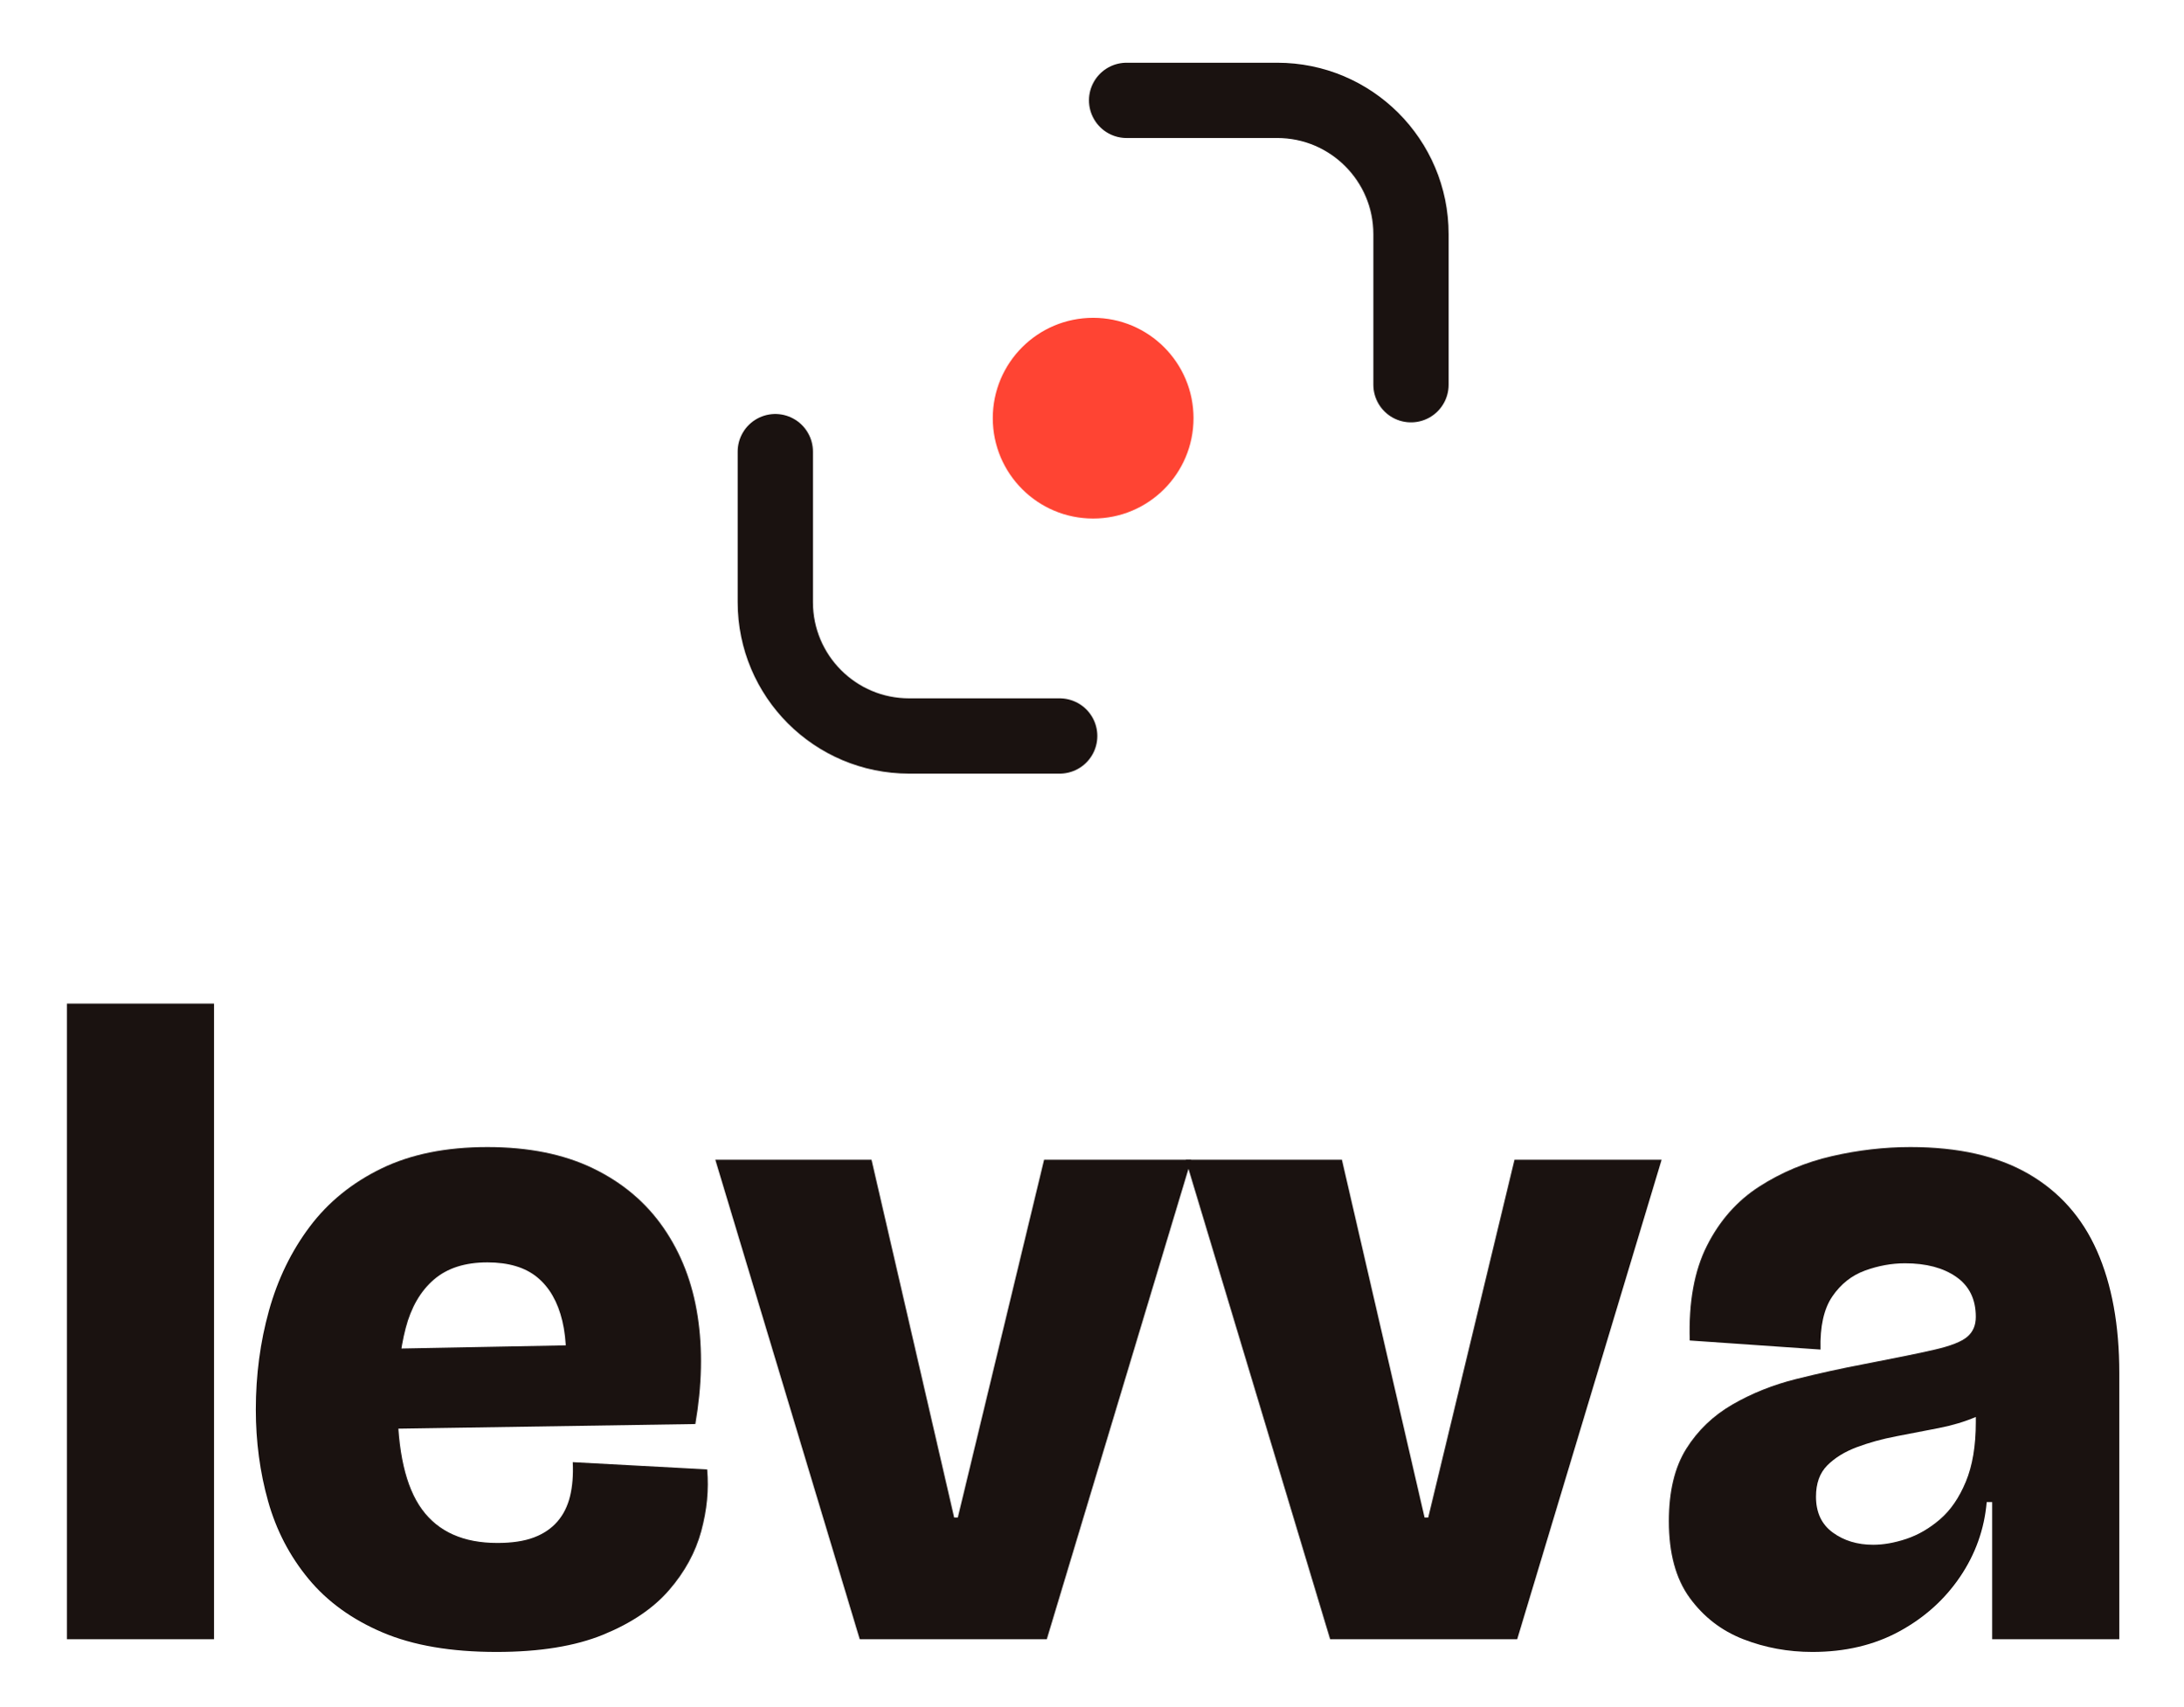
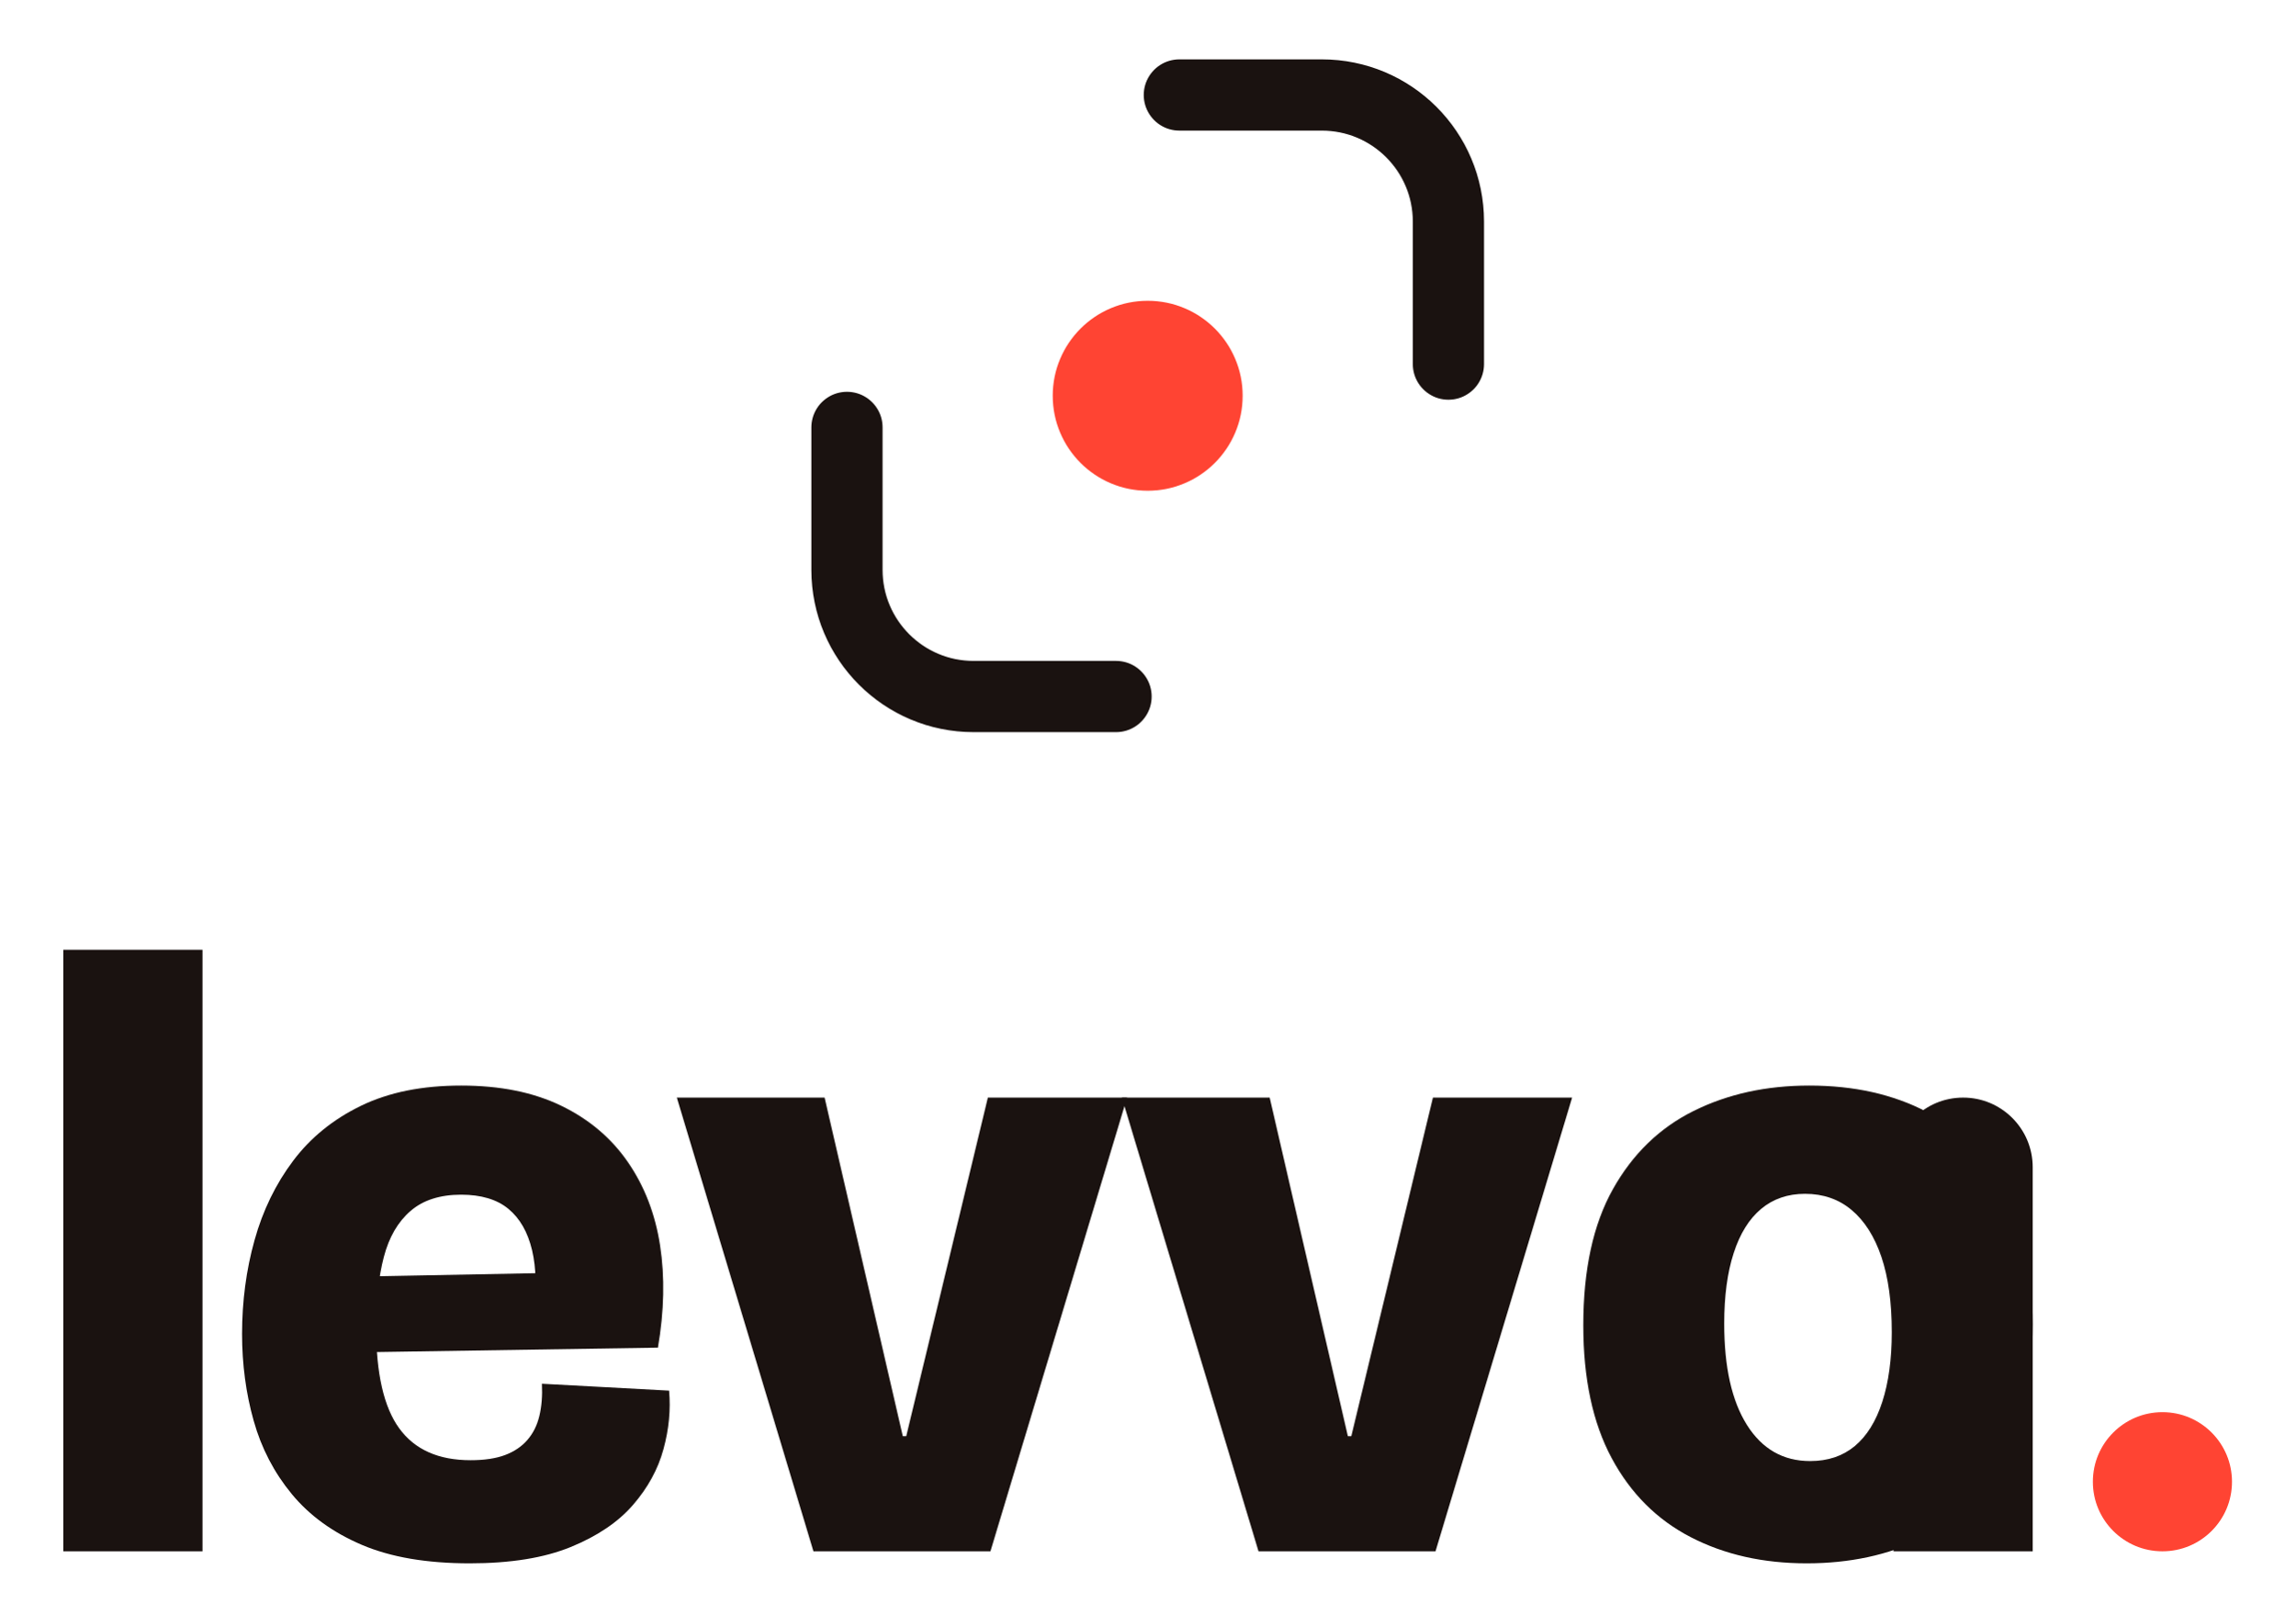
- <svg xmlns="http://www.w3.org/2000/svg" viewBox="0 0 261 204" width="261" height="204">
-   <g transform="translate(80.69 0)">
+ <svg xmlns="http://www.w3.org/2000/svg" viewBox="0 0 290 204" width="290" height="204">
+   <g transform="translate(95.02 0)">
    <g fill="none" stroke="#1a1210" stroke-width="9" stroke-linecap="round" stroke-linejoin="round">
-       <path class="br-tr" d="M54 12H72A16 16 0 0 1 88 28V46" />
-       <path class="br-bl" d="M12 54V72A16 16 0 0 0 28 88H46" />
+       <path d="M54 12H72A16 16 0 0 1 88 28V46" />
+       <path d="M12 54V72A16 16 0 0 0 28 88H46" />
    </g>
-     <circle class="dot" cx="50" cy="50" r="12" fill="#ff4433" />
+     <circle cx="50" cy="50" r="12" fill="#ff4433" />
  </g>
  <g fill="#1a1210">
    <path d="M8.0 196.0V120.0H25.589V196.0Z" />
    <path d="M59.354 197.52Q51.211 197.52 45.729 195.186Q40.246 192.851 36.88 188.78Q33.514 184.709 32.049 179.497Q30.583 174.286 30.583 168.531Q30.583 162.343 32.157 156.697Q33.731 151.051 37.043 146.654Q40.354 142.257 45.62 139.706Q50.886 137.154 58.269 137.154Q65.651 137.154 70.917 139.706Q76.183 142.257 79.331 146.817Q82.48 151.377 83.403 157.349Q84.326 163.32 83.131 170.269L41.549 170.92V161.366L69.669 160.823L67.389 166.36Q68.04 161.366 67.226 157.946Q66.411 154.526 64.24 152.734Q62.069 150.943 58.269 150.943Q54.251 150.943 51.863 153.006Q49.474 155.069 48.497 158.814Q47.52 162.56 47.52 167.663Q47.52 176.457 50.451 180.474Q53.383 184.491 59.463 184.491Q62.069 184.491 63.806 183.84Q65.543 183.189 66.629 181.94Q67.714 180.691 68.149 178.9Q68.583 177.109 68.474 174.829L84.543 175.697Q84.869 179.28 83.837 183.08Q82.806 186.88 79.983 190.137Q77.16 193.394 72.111 195.457Q67.063 197.52 59.354 197.52Z" />
    <path d="M102.783 196.0 85.52 138.674H104.194L114.074 181.451H114.509L124.823 138.674H142.411L125.149 196.0Z" />
    <path d="M159.023 196.0 141.76 138.674H160.434L170.314 181.451H170.749L181.063 138.674H198.651L181.389 196.0Z" />
-     <path d="M216.674 197.52Q212.331 197.52 208.423 196.0Q204.514 194.48 202.017 191.06Q199.52 187.64 199.52 181.886Q199.52 176.566 201.583 173.254Q203.646 169.943 207.12 167.934Q210.594 165.926 214.72 164.894Q218.846 163.863 222.863 163.103Q228.509 162.017 231.331 161.366Q234.154 160.714 235.186 159.846Q236.217 158.977 236.217 157.457Q236.217 154.309 233.883 152.68Q231.549 151.051 227.749 151.051Q225.36 151.051 222.971 151.92Q220.583 152.789 219.063 155.014Q217.543 157.24 217.651 161.366L202.017 160.28Q201.8 153.44 204.08 148.934Q206.36 144.429 210.323 141.877Q214.286 139.326 219.009 138.24Q223.731 137.154 228.4 137.154Q236.977 137.154 242.514 140.357Q248.051 143.56 250.711 149.586Q253.371 155.611 253.371 164.189V174.394Q253.371 177.977 253.371 181.614Q253.371 185.251 253.371 188.834Q253.371 192.417 253.371 196.0H238.171Q238.171 192.091 238.171 188.074Q238.171 184.057 238.171 179.606H237.52Q237.086 184.491 234.317 188.563Q231.549 192.634 227.043 195.077Q222.537 197.52 216.674 197.52ZM223.949 184.709Q225.794 184.709 227.911 184.003Q230.029 183.297 231.929 181.669Q233.829 180.04 235.023 177.163Q236.217 174.286 236.217 170.051V167.446L239.149 167.12Q238.28 168.531 236.271 169.4Q234.263 170.269 231.766 170.757Q229.269 171.246 226.717 171.734Q224.166 172.223 221.994 173.037Q219.823 173.851 218.466 175.209Q217.109 176.566 217.109 178.954Q217.109 181.777 219.117 183.243Q221.126 184.709 223.949 184.709Z" />
+     <g>
+       <path d="M228.291 197.52Q220.04 197.52 213.634 194.209Q207.229 190.897 203.646 184.22Q200.063 177.543 200.063 167.446Q200.063 156.914 203.809 150.237Q207.554 143.56 214.014 140.357Q220.474 137.154 228.617 137.154Q237.086 137.154 243.437 140.466Q249.789 143.777 253.317 150.454Q256.846 157.131 256.846 167.337Q256.846 177.869 253.1 184.546Q249.354 191.223 242.894 194.371Q236.434 197.52 228.291 197.52ZM228.726 184.6Q232.091 184.6 234.371 182.7Q236.651 180.8 237.846 177.109Q239.04 173.417 239.04 168.314Q239.04 162.669 237.737 158.814Q236.434 154.96 233.991 152.897Q231.549 150.834 228.074 150.834Q224.817 150.834 222.537 152.734Q220.257 154.634 219.063 158.326Q217.869 162.017 217.869 167.229Q217.869 175.48 220.746 180.04Q223.623 184.6 228.726 184.6Z" />
+       <path d="M239.26 196.00V147.47A8.79 8.79 0 0 1 256.85 147.47V196.00Z" />
+     </g>
  </g>
+   <circle cx="273.24" cy="187.21" r="8.79" fill="#ff4433" />
</svg>
